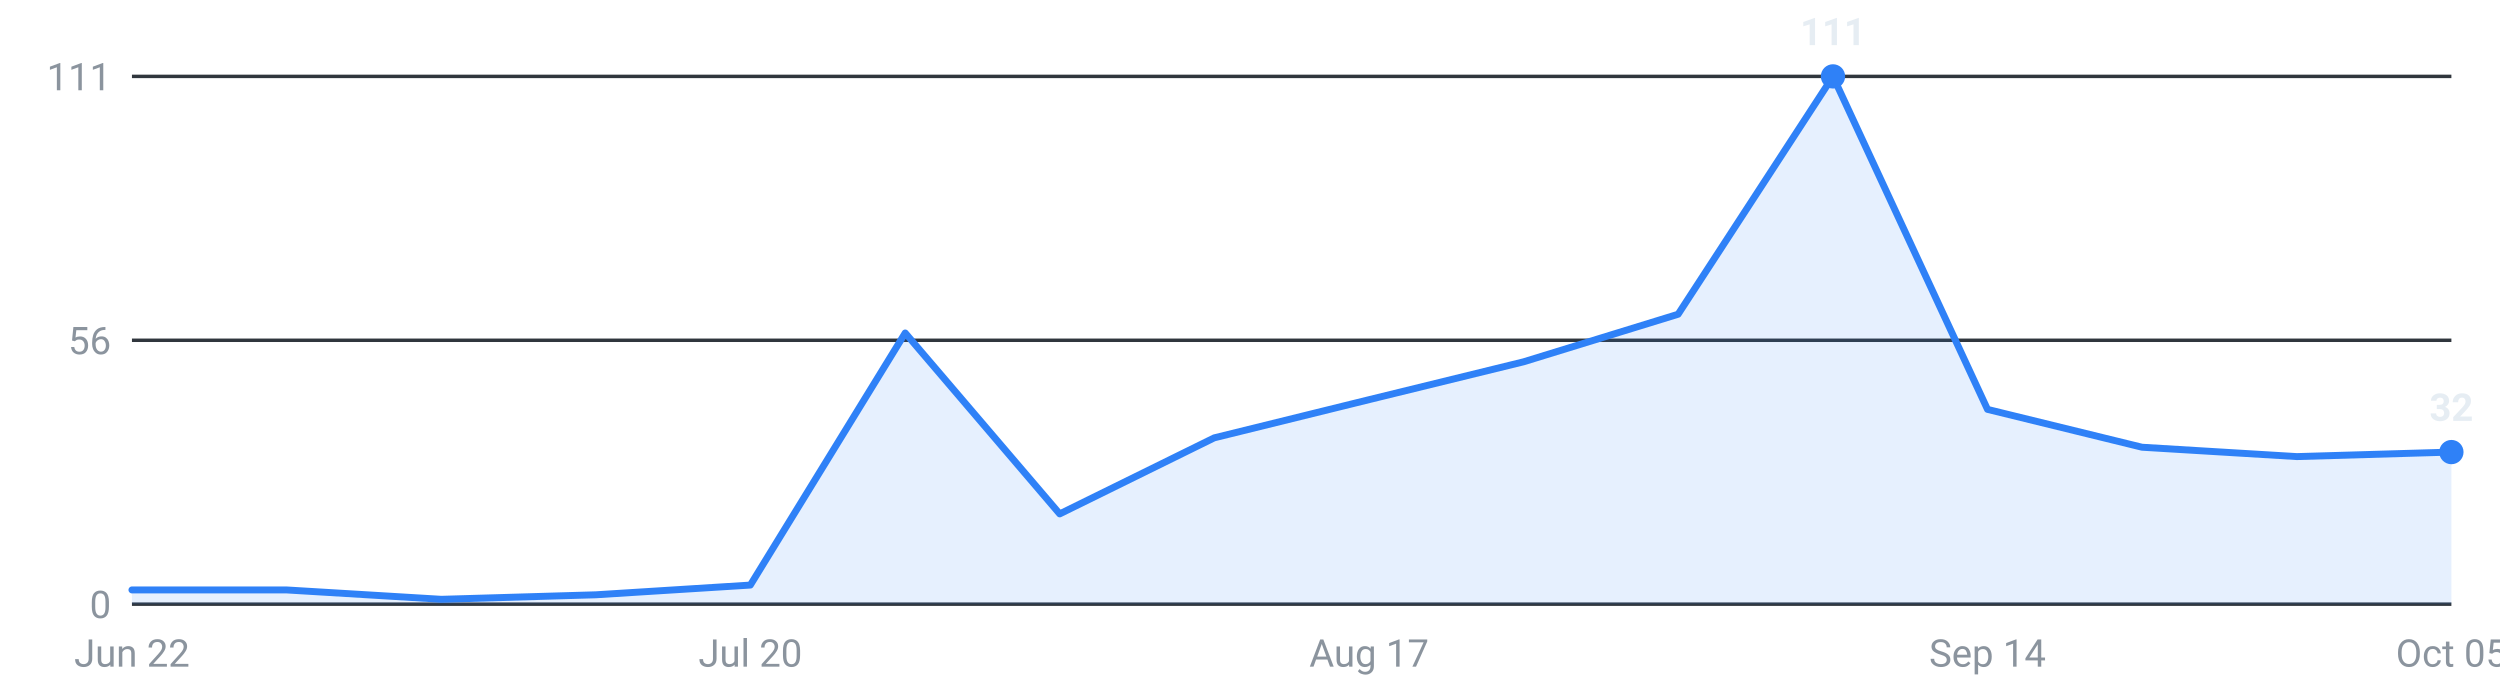
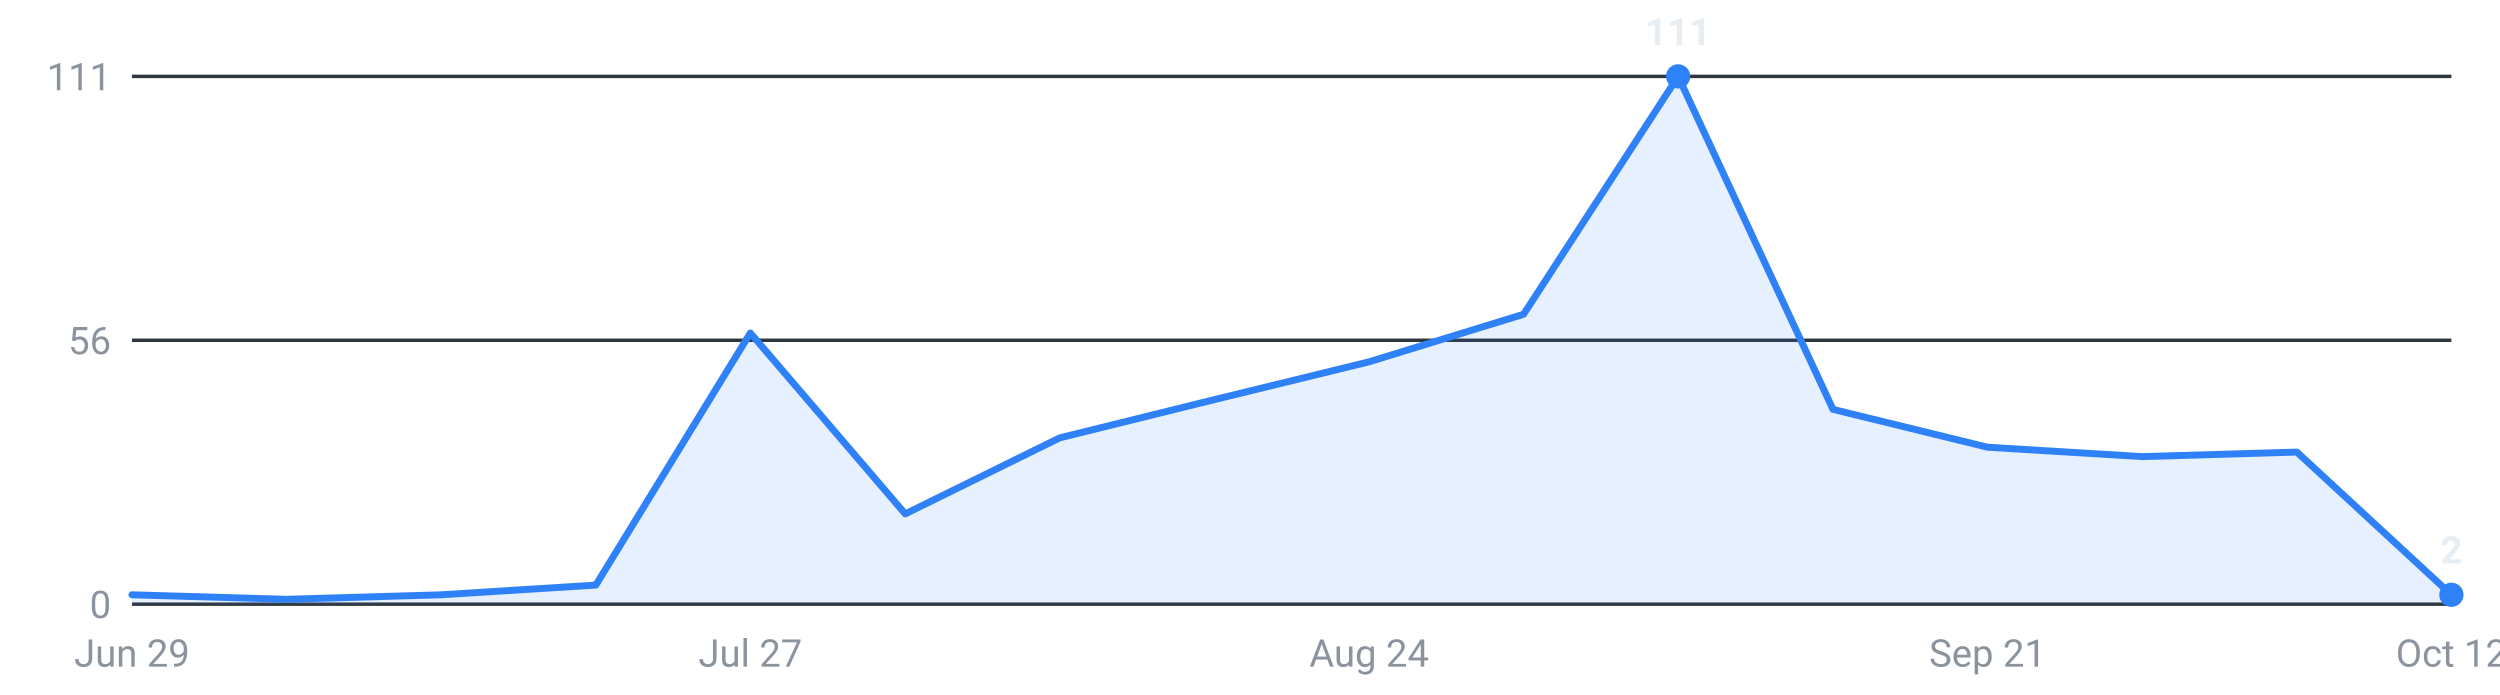
<svg xmlns="http://www.w3.org/2000/svg" viewBox="0 0 720 200" width="720" height="200" role="img" aria-label="Internships posted per week, last 16 weeks">
  <g font-family="-apple-system,Segoe UI,Roboto,sans-serif" font-size="11">
    <line x1="38" y1="174.0" x2="706" y2="174.0" stroke="#30363d" stroke-width="1" />
    <text x="32" y="178.0" text-anchor="end" fill="#8b949e">0</text>
    <line x1="38" y1="98.0" x2="706" y2="98.0" stroke="#30363d" stroke-width="1" />
    <text x="32" y="102.0" text-anchor="end" fill="#8b949e">56</text>
    <line x1="38" y1="22.0" x2="706" y2="22.0" stroke="#30363d" stroke-width="1" />
    <text x="32" y="26.0" text-anchor="end" fill="#8b949e">111</text>
-     <path d="M38.0,174 L38.0,169.9 L82.5,169.9 L127.1,172.6 L171.6,171.3 L216.1,168.5 L260.7,95.9 L305.2,148.0 L349.7,126.1 L394.3,115.1 L438.8,104.2 L483.3,90.5 L527.9,22.0 L572.4,117.9 L616.9,128.8 L661.5,131.5 L706.0,130.2 L706.0,174 Z" fill="#2f81f7" fill-opacity="0.12" />
-     <polyline points="38.0,169.9 82.5,169.9 127.1,172.6 171.6,171.3 216.1,168.5 260.7,95.9 305.2,148.0 349.7,126.1 394.3,115.1 438.8,104.2 483.3,90.5 527.9,22.0 572.4,117.9 616.9,128.8 661.5,131.5 706.0,130.2" fill="none" stroke="#2f81f7" stroke-width="2" stroke-linejoin="round" stroke-linecap="round" />
-     <circle cx="527.9" cy="22.0" r="3.5" fill="#2f81f7" />
-     <text x="527.9" y="13.0" text-anchor="middle" fill="#e6edf3" font-weight="600">111</text>
-     <circle cx="706.0" cy="130.2" r="3.5" fill="#2f81f7" />
-     <text x="706.0" y="121.2" text-anchor="middle" fill="#e6edf3" font-weight="600">32</text>
-     <text x="38.0" y="192" text-anchor="middle" fill="#8b949e">Jun 22</text>
-     <text x="216.1" y="192" text-anchor="middle" fill="#8b949e">Jul 20</text>
-     <text x="394.3" y="192" text-anchor="middle" fill="#8b949e">Aug 17</text>
-     <text x="572.4" y="192" text-anchor="middle" fill="#8b949e">Sep 14</text>
-     <text x="706.0" y="192" text-anchor="middle" fill="#8b949e">Oct 05</text>
+     <path d="M38.0,174 L38.0,171.3 L82.5,172.6 L127.1,171.3 L171.6,168.5 L216.1,95.9 L260.7,148.0 L305.2,126.1 L349.7,115.1 L394.3,104.2 L438.8,90.5 L483.3,22.0 L527.9,117.9 L572.4,128.8 L616.9,131.5 L661.5,130.2 L706.0,171.3 L706.0,174 Z" fill="#2f81f7" fill-opacity="0.12" />
+     <polyline points="38.0,171.3 82.5,172.6 127.1,171.3 171.6,168.5 216.1,95.9 260.7,148.0 305.2,126.1 349.7,115.1 394.3,104.2 438.8,90.5 483.3,22.0 527.9,117.9 572.4,128.8 616.9,131.5 661.5,130.2 706.0,171.3" fill="none" stroke="#2f81f7" stroke-width="2" stroke-linejoin="round" stroke-linecap="round" />
+     <circle cx="483.3" cy="22.0" r="3.5" fill="#2f81f7" />
+     <text x="483.3" y="13.0" text-anchor="middle" fill="#e6edf3" font-weight="600">111</text>
+     <circle cx="706.0" cy="171.3" r="3.5" fill="#2f81f7" />
+     <text x="706.0" y="162.3" text-anchor="middle" fill="#e6edf3" font-weight="600">2</text>
+     <text x="38.0" y="192" text-anchor="middle" fill="#8b949e">Jun 29</text>
+     <text x="216.1" y="192" text-anchor="middle" fill="#8b949e">Jul 27</text>
+     <text x="394.3" y="192" text-anchor="middle" fill="#8b949e">Aug 24</text>
+     <text x="572.4" y="192" text-anchor="middle" fill="#8b949e">Sep 21</text>
+     <text x="706.0" y="192" text-anchor="middle" fill="#8b949e">Oct 12</text>
  </g>
</svg>
